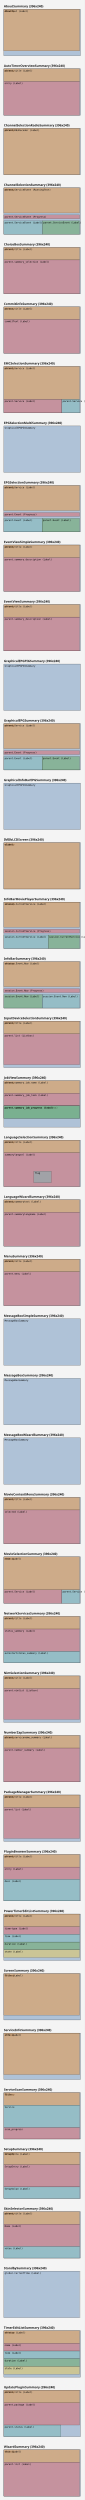
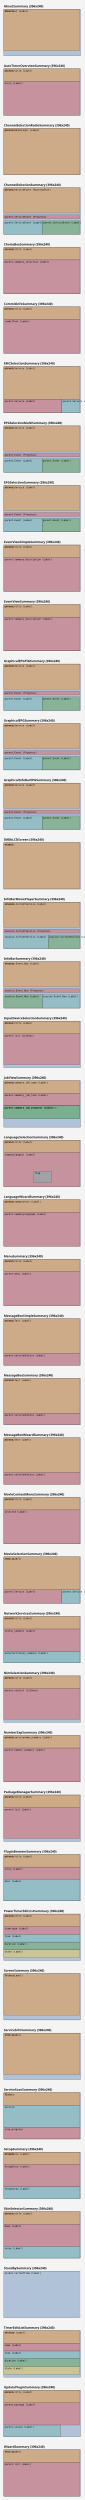
<svg xmlns="http://www.w3.org/2000/svg" width="436" height="12936" viewBox="0 0 436 12936">
  <rect x="0" y="0" width="436" height="12936" fill="#f4f4f4" />
  <text x="20" y="38" font-family="sans-serif" font-size="16" font-weight="bold" fill="#111111">AboutSummary (396x240)</text>
  <g data-screen="0" transform="translate(20,48)">
    <rect x="0" y="0" width="396" height="240" fill="#ffffff" stroke="#999999" stroke-width="1" />
    <g>
      <rect data-ref="0:0" x="0" y="0" width="396" height="240" fill="#4e79a7" fill-opacity="0.45" stroke="#000000" stroke-opacity="0.6" stroke-width="1" />
      <text x="4" y="14" font-family="monospace" font-size="12" fill="#000000">ePixmap</text>
    </g>
    <g>
      <rect data-ref="0:1" x="0" y="0" width="392" height="215" fill="#f28e2b" fill-opacity="0.45" stroke="#000000" stroke-opacity="0.6" stroke-width="1" />
      <text x="4" y="14" font-family="monospace" font-size="12" fill="#000000">AboutText (Label)</text>
    </g>
  </g>
  <text x="20" y="346" font-family="sans-serif" font-size="16" font-weight="bold" fill="#111111">AutoTimerOverviewSummary (396x240)</text>
  <g data-screen="1" transform="translate(20,356)">
    <rect x="0" y="0" width="396" height="240" fill="#ffffff" stroke="#999999" stroke-width="1" />
    <g>
      <rect data-ref="1:0" x="0" y="0" width="396" height="240" fill="#4e79a7" fill-opacity="0.45" stroke="#000000" stroke-opacity="0.6" stroke-width="1" />
      <text x="4" y="14" font-family="monospace" font-size="12" fill="#000000">ePixmap</text>
    </g>
    <g>
      <rect data-ref="1:2" x="0" y="65" width="392" height="175" fill="#e15759" fill-opacity="0.45" stroke="#000000" stroke-opacity="0.6" stroke-width="1" />
      <text x="4" y="79" font-family="monospace" font-size="12" fill="#000000">entry (Label)</text>
    </g>
    <g>
      <rect data-ref="1:1" x="0" y="0" width="392" height="65" fill="#f28e2b" fill-opacity="0.45" stroke="#000000" stroke-opacity="0.6" stroke-width="1" />
      <text x="4" y="14" font-family="monospace" font-size="12" fill="#000000">parent.title (Label)</text>
    </g>
  </g>
  <text x="20" y="654" font-family="sans-serif" font-size="16" font-weight="bold" fill="#111111">ChannelSelectionRadioSummary (396x240)</text>
  <g data-screen="2" transform="translate(20,664)">
    <rect x="0" y="0" width="396" height="240" fill="#ffffff" stroke="#999999" stroke-width="1" />
    <g>
      <rect data-ref="2:0" x="0" y="0" width="396" height="240" fill="#4e79a7" fill-opacity="0.45" stroke="#000000" stroke-opacity="0.6" stroke-width="1" />
      <text x="4" y="14" font-family="monospace" font-size="12" fill="#000000">ePixmap</text>
    </g>
    <g>
      <rect data-ref="2:1" x="0" y="0" width="392" height="240" fill="#f28e2b" fill-opacity="0.45" stroke="#000000" stroke-opacity="0.6" stroke-width="1" />
      <text x="4" y="14" font-family="monospace" font-size="12" fill="#000000">parent.RdsDecoder (Label)</text>
    </g>
  </g>
  <text x="20" y="962" font-family="sans-serif" font-size="16" font-weight="bold" fill="#111111">ChannelSelectionSummary (396x240)</text>
  <g data-screen="3" transform="translate(20,972)">
    <rect x="0" y="0" width="396" height="240" fill="#ffffff" stroke="#999999" stroke-width="1" />
    <g>
      <rect data-ref="3:0" x="0" y="0" width="396" height="240" fill="#4e79a7" fill-opacity="0.45" stroke="#000000" stroke-opacity="0.6" stroke-width="1" />
      <text x="4" y="14" font-family="monospace" font-size="12" fill="#000000">ePixmap</text>
    </g>
    <g>
      <rect data-ref="3:3" x="0" y="170" width="200" height="70" fill="#76b7b2" fill-opacity="0.45" stroke="#000000" stroke-opacity="0.6" stroke-width="1" />
      <text x="4" y="184" font-family="monospace" font-size="12" fill="#000000">parent.ServiceEvent (Label)</text>
    </g>
    <g>
      <rect data-ref="3:4" x="200" y="170" width="192" height="70" fill="#59a14f" fill-opacity="0.45" stroke="#000000" stroke-opacity="0.6" stroke-width="1" />
      <text x="204" y="184" font-family="monospace" font-size="12" fill="#000000">parent.ServiceEvent (Label)</text>
    </g>
    <g>
      <rect data-ref="3:1" x="0" y="0" width="392" height="130" fill="#f28e2b" fill-opacity="0.45" stroke="#000000" stroke-opacity="0.6" stroke-width="1" />
      <text x="4" y="14" font-family="monospace" font-size="12" fill="#000000">parent.ServiceEvent (RunningText)</text>
    </g>
    <g>
      <rect data-ref="3:2" x="0" y="140" width="392" height="20" fill="#e15759" fill-opacity="0.45" stroke="#000000" stroke-opacity="0.6" stroke-width="1" />
      <text x="4" y="154" font-family="monospace" font-size="12" fill="#000000">parent.ServiceEvent (Progress)</text>
    </g>
  </g>
  <text x="20" y="1270" font-family="sans-serif" font-size="16" font-weight="bold" fill="#111111">ChoiceBoxSummary (396x240)</text>
  <g data-screen="4" transform="translate(20,1280)">
    <rect x="0" y="0" width="396" height="240" fill="#ffffff" stroke="#999999" stroke-width="1" />
    <g>
      <rect data-ref="4:0" x="0" y="0" width="396" height="240" fill="#4e79a7" fill-opacity="0.45" stroke="#000000" stroke-opacity="0.6" stroke-width="1" />
      <text x="4" y="14" font-family="monospace" font-size="12" fill="#000000">ePixmap</text>
    </g>
    <g>
      <rect data-ref="4:1" x="0" y="0" width="392" height="65" fill="#f28e2b" fill-opacity="0.45" stroke="#000000" stroke-opacity="0.6" stroke-width="1" />
      <text x="4" y="14" font-family="monospace" font-size="12" fill="#000000">parent.title (Label)</text>
    </g>
    <g>
      <rect data-ref="4:2" x="0" y="65" width="392" height="175" fill="#e15759" fill-opacity="0.45" stroke="#000000" stroke-opacity="0.6" stroke-width="1" />
      <text x="4" y="79" font-family="monospace" font-size="12" fill="#000000">parent.summary_selection (Label)</text>
    </g>
  </g>
  <text x="20" y="1578" font-family="sans-serif" font-size="16" font-weight="bold" fill="#111111">CommitInfoSummary (396x240)</text>
  <g data-screen="5" transform="translate(20,1588)">
    <rect x="0" y="0" width="396" height="240" fill="#ffffff" stroke="#999999" stroke-width="1" />
    <g>
      <rect data-ref="5:0" x="0" y="0" width="396" height="240" fill="#4e79a7" fill-opacity="0.45" stroke="#000000" stroke-opacity="0.6" stroke-width="1" />
      <text x="4" y="14" font-family="monospace" font-size="12" fill="#000000">ePixmap</text>
    </g>
    <g>
      <rect data-ref="5:1" x="0" y="0" width="392" height="65" fill="#f28e2b" fill-opacity="0.45" stroke="#000000" stroke-opacity="0.6" stroke-width="1" />
      <text x="4" y="14" font-family="monospace" font-size="12" fill="#000000">parent.title (Label)</text>
    </g>
    <g>
      <rect data-ref="5:2" x="0" y="65" width="392" height="175" fill="#e15759" fill-opacity="0.45" stroke="#000000" stroke-opacity="0.6" stroke-width="1" />
      <text x="4" y="79" font-family="monospace" font-size="12" fill="#000000">commitText (Label)</text>
    </g>
  </g>
  <text x="20" y="1886" font-family="sans-serif" font-size="16" font-weight="bold" fill="#111111">EMCSelectionSummary (396x240)</text>
  <g data-screen="6" transform="translate(20,1896)">
    <rect x="0" y="0" width="396" height="240" fill="#ffffff" stroke="#999999" stroke-width="1" />
    <g>
      <rect data-ref="6:0" x="0" y="0" width="396" height="240" fill="#4e79a7" fill-opacity="0.45" stroke="#000000" stroke-opacity="0.6" stroke-width="1" />
      <text x="4" y="14" font-family="monospace" font-size="12" fill="#000000">ePixmap</text>
    </g>
    <g>
      <rect data-ref="6:2" x="0" y="170" width="300" height="70" fill="#e15759" fill-opacity="0.45" stroke="#000000" stroke-opacity="0.6" stroke-width="1" />
      <text x="4" y="184" font-family="monospace" font-size="12" fill="#000000">parent.Service (Label)</text>
    </g>
    <g>
      <rect data-ref="6:3" x="300" y="170" width="92" height="70" fill="#76b7b2" fill-opacity="0.45" stroke="#000000" stroke-opacity="0.6" stroke-width="1" />
      <text x="304" y="184" font-family="monospace" font-size="12" fill="#000000">parent.Service (Label)</text>
    </g>
    <g>
      <rect data-ref="6:1" x="0" y="0" width="392" height="170" fill="#f28e2b" fill-opacity="0.45" stroke="#000000" stroke-opacity="0.6" stroke-width="1" />
      <text x="4" y="14" font-family="monospace" font-size="12" fill="#000000">parent.Service (Label)</text>
    </g>
  </g>
  <text x="20" y="2194" font-family="sans-serif" font-size="16" font-weight="bold" fill="#111111">EPGSelectionMultiSummary (396x240)</text>
  <g data-screen="7" transform="translate(20,2204)">
    <rect x="0" y="0" width="396" height="240" fill="#ffffff" stroke="#999999" stroke-width="1" />
    <g>
      <rect data-ref="7:0" x="0" y="0" width="396" height="240" fill="#4e79a7" fill-opacity="0.45" stroke="#000000" stroke-opacity="0.6" stroke-width="1" />
-       <text x="4" y="14" font-family="monospace" font-size="12" fill="#000000">GraphicalEPGPIGSummary</text>
+       <text x="4" y="14" font-family="monospace" font-size="12" fill="#000000">ePixmap</text>
+     </g>
+     <g>
+       <rect data-ref="7:3" x="0" y="170" width="198" height="70" fill="#76b7b2" fill-opacity="0.45" stroke="#000000" stroke-opacity="0.6" stroke-width="1" />
+       <text x="4" y="184" font-family="monospace" font-size="12" fill="#000000">parent.Event (Label)</text>
+     </g>
+     <g>
+       <rect data-ref="7:4" x="198" y="170" width="194" height="70" fill="#59a14f" fill-opacity="0.45" stroke="#000000" stroke-opacity="0.6" stroke-width="1" />
+       <text x="202" y="184" font-family="monospace" font-size="12" fill="#000000">parent.Event (Label)</text>
+     </g>
+     <g>
+       <rect data-ref="7:1" x="0" y="0" width="392" height="130" fill="#f28e2b" fill-opacity="0.45" stroke="#000000" stroke-opacity="0.6" stroke-width="1" />
+       <text x="4" y="14" font-family="monospace" font-size="12" fill="#000000">parent.Service (Label)</text>
+     </g>
+     <g>
+       <rect data-ref="7:2" x="0" y="140" width="392" height="20" fill="#e15759" fill-opacity="0.45" stroke="#000000" stroke-opacity="0.6" stroke-width="1" />
+       <text x="4" y="154" font-family="monospace" font-size="12" fill="#000000">parent.Event (Progress)</text>
    </g>
  </g>
  <text x="20" y="2502" font-family="sans-serif" font-size="16" font-weight="bold" fill="#111111">EPGSelectionSummary (396x240)</text>
  <g data-screen="8" transform="translate(20,2512)">
    <rect x="0" y="0" width="396" height="240" fill="#ffffff" stroke="#999999" stroke-width="1" />
    <g>
      <rect data-ref="8:0" x="0" y="0" width="396" height="240" fill="#4e79a7" fill-opacity="0.45" stroke="#000000" stroke-opacity="0.6" stroke-width="1" />
      <text x="4" y="14" font-family="monospace" font-size="12" fill="#000000">ePixmap</text>
    </g>
    <g>
      <rect data-ref="8:3" x="0" y="170" width="198" height="70" fill="#76b7b2" fill-opacity="0.45" stroke="#000000" stroke-opacity="0.6" stroke-width="1" />
      <text x="4" y="184" font-family="monospace" font-size="12" fill="#000000">parent.Event (Label)</text>
    </g>
    <g>
      <rect data-ref="8:4" x="198" y="170" width="194" height="70" fill="#59a14f" fill-opacity="0.45" stroke="#000000" stroke-opacity="0.6" stroke-width="1" />
      <text x="202" y="184" font-family="monospace" font-size="12" fill="#000000">parent.Event (Label)</text>
    </g>
    <g>
      <rect data-ref="8:1" x="0" y="0" width="392" height="130" fill="#f28e2b" fill-opacity="0.45" stroke="#000000" stroke-opacity="0.6" stroke-width="1" />
      <text x="4" y="14" font-family="monospace" font-size="12" fill="#000000">parent.Service (Label)</text>
    </g>
    <g>
      <rect data-ref="8:2" x="0" y="140" width="392" height="20" fill="#e15759" fill-opacity="0.45" stroke="#000000" stroke-opacity="0.6" stroke-width="1" />
      <text x="4" y="154" font-family="monospace" font-size="12" fill="#000000">parent.Event (Progress)</text>
    </g>
  </g>
  <text x="20" y="2810" font-family="sans-serif" font-size="16" font-weight="bold" fill="#111111">EventViewSimpleSummary (396x240)</text>
  <g data-screen="9" transform="translate(20,2820)">
    <rect x="0" y="0" width="396" height="240" fill="#ffffff" stroke="#999999" stroke-width="1" />
    <g>
      <rect data-ref="9:0" x="0" y="0" width="396" height="240" fill="#4e79a7" fill-opacity="0.45" stroke="#000000" stroke-opacity="0.6" stroke-width="1" />
      <text x="4" y="14" font-family="monospace" font-size="12" fill="#000000">ePixmap</text>
    </g>
    <g>
      <rect data-ref="9:2" x="0" y="65" width="392" height="175" fill="#e15759" fill-opacity="0.45" stroke="#000000" stroke-opacity="0.6" stroke-width="1" />
      <text x="4" y="79" font-family="monospace" font-size="12" fill="#000000">parent.summary_description (Label)</text>
    </g>
    <g>
      <rect data-ref="9:1" x="0" y="0" width="392" height="65" fill="#f28e2b" fill-opacity="0.45" stroke="#000000" stroke-opacity="0.6" stroke-width="1" />
      <text x="4" y="14" font-family="monospace" font-size="12" fill="#000000">parent.title (Label)</text>
    </g>
  </g>
  <text x="20" y="3118" font-family="sans-serif" font-size="16" font-weight="bold" fill="#111111">EventViewSummary (396x240)</text>
  <g data-screen="10" transform="translate(20,3128)">
    <rect x="0" y="0" width="396" height="240" fill="#ffffff" stroke="#999999" stroke-width="1" />
    <g>
      <rect data-ref="10:0" x="0" y="0" width="396" height="240" fill="#4e79a7" fill-opacity="0.45" stroke="#000000" stroke-opacity="0.6" stroke-width="1" />
      <text x="4" y="14" font-family="monospace" font-size="12" fill="#000000">ePixmap</text>
    </g>
    <g>
      <rect data-ref="10:2" x="0" y="65" width="392" height="175" fill="#e15759" fill-opacity="0.45" stroke="#000000" stroke-opacity="0.6" stroke-width="1" />
      <text x="4" y="79" font-family="monospace" font-size="12" fill="#000000">parent.summary_description (Label)</text>
    </g>
    <g>
      <rect data-ref="10:1" x="0" y="0" width="392" height="65" fill="#f28e2b" fill-opacity="0.45" stroke="#000000" stroke-opacity="0.6" stroke-width="1" />
      <text x="4" y="14" font-family="monospace" font-size="12" fill="#000000">parent.title (Label)</text>
    </g>
  </g>
  <text x="20" y="3426" font-family="sans-serif" font-size="16" font-weight="bold" fill="#111111">GraphicalEPGPIGSummary (396x240)</text>
  <g data-screen="11" transform="translate(20,3436)">
    <rect x="0" y="0" width="396" height="240" fill="#ffffff" stroke="#999999" stroke-width="1" />
    <g>
      <rect data-ref="11:0" x="0" y="0" width="396" height="240" fill="#4e79a7" fill-opacity="0.45" stroke="#000000" stroke-opacity="0.6" stroke-width="1" />
-       <text x="4" y="14" font-family="monospace" font-size="12" fill="#000000">GraphicalEPGPIGSummary</text>
+       <text x="4" y="14" font-family="monospace" font-size="12" fill="#000000">ePixmap</text>
+     </g>
+     <g>
+       <rect data-ref="11:3" x="0" y="170" width="198" height="70" fill="#76b7b2" fill-opacity="0.45" stroke="#000000" stroke-opacity="0.6" stroke-width="1" />
+       <text x="4" y="184" font-family="monospace" font-size="12" fill="#000000">parent.Event (Label)</text>
+     </g>
+     <g>
+       <rect data-ref="11:4" x="198" y="170" width="194" height="70" fill="#59a14f" fill-opacity="0.45" stroke="#000000" stroke-opacity="0.6" stroke-width="1" />
+       <text x="202" y="184" font-family="monospace" font-size="12" fill="#000000">parent.Event (Label)</text>
+     </g>
+     <g>
+       <rect data-ref="11:1" x="0" y="0" width="392" height="130" fill="#f28e2b" fill-opacity="0.45" stroke="#000000" stroke-opacity="0.6" stroke-width="1" />
+       <text x="4" y="14" font-family="monospace" font-size="12" fill="#000000">parent.Service (Label)</text>
+     </g>
+     <g>
+       <rect data-ref="11:2" x="0" y="140" width="392" height="20" fill="#e15759" fill-opacity="0.45" stroke="#000000" stroke-opacity="0.6" stroke-width="1" />
+       <text x="4" y="154" font-family="monospace" font-size="12" fill="#000000">parent.Event (Progress)</text>
    </g>
  </g>
  <text x="20" y="3734" font-family="sans-serif" font-size="16" font-weight="bold" fill="#111111">GraphicalEPGSummary (396x240)</text>
  <g data-screen="12" transform="translate(20,3744)">
    <rect x="0" y="0" width="396" height="240" fill="#ffffff" stroke="#999999" stroke-width="1" />
    <g>
      <rect data-ref="12:0" x="0" y="0" width="396" height="240" fill="#4e79a7" fill-opacity="0.45" stroke="#000000" stroke-opacity="0.6" stroke-width="1" />
      <text x="4" y="14" font-family="monospace" font-size="12" fill="#000000">ePixmap</text>
    </g>
    <g>
      <rect data-ref="12:3" x="0" y="170" width="198" height="70" fill="#76b7b2" fill-opacity="0.45" stroke="#000000" stroke-opacity="0.6" stroke-width="1" />
      <text x="4" y="184" font-family="monospace" font-size="12" fill="#000000">parent.Event (Label)</text>
    </g>
    <g>
      <rect data-ref="12:4" x="198" y="170" width="194" height="70" fill="#59a14f" fill-opacity="0.45" stroke="#000000" stroke-opacity="0.6" stroke-width="1" />
      <text x="202" y="184" font-family="monospace" font-size="12" fill="#000000">parent.Event (Label)</text>
    </g>
    <g>
      <rect data-ref="12:1" x="0" y="0" width="392" height="130" fill="#f28e2b" fill-opacity="0.45" stroke="#000000" stroke-opacity="0.6" stroke-width="1" />
      <text x="4" y="14" font-family="monospace" font-size="12" fill="#000000">parent.Service (Label)</text>
    </g>
    <g>
      <rect data-ref="12:2" x="0" y="140" width="392" height="20" fill="#e15759" fill-opacity="0.45" stroke="#000000" stroke-opacity="0.6" stroke-width="1" />
      <text x="4" y="154" font-family="monospace" font-size="12" fill="#000000">parent.Event (Progress)</text>
    </g>
  </g>
  <text x="20" y="4042" font-family="sans-serif" font-size="16" font-weight="bold" fill="#111111">GraphicalInfoBarEPGSummary (396x240)</text>
  <g data-screen="13" transform="translate(20,4052)">
    <rect x="0" y="0" width="396" height="240" fill="#ffffff" stroke="#999999" stroke-width="1" />
    <g>
      <rect data-ref="13:0" x="0" y="0" width="396" height="240" fill="#4e79a7" fill-opacity="0.45" stroke="#000000" stroke-opacity="0.6" stroke-width="1" />
-       <text x="4" y="14" font-family="monospace" font-size="12" fill="#000000">GraphicalEPGPIGSummary</text>
+       <text x="4" y="14" font-family="monospace" font-size="12" fill="#000000">ePixmap</text>
+     </g>
+     <g>
+       <rect data-ref="13:3" x="0" y="170" width="198" height="70" fill="#76b7b2" fill-opacity="0.45" stroke="#000000" stroke-opacity="0.6" stroke-width="1" />
+       <text x="4" y="184" font-family="monospace" font-size="12" fill="#000000">parent.Event (Label)</text>
+     </g>
+     <g>
+       <rect data-ref="13:4" x="198" y="170" width="194" height="70" fill="#59a14f" fill-opacity="0.45" stroke="#000000" stroke-opacity="0.6" stroke-width="1" />
+       <text x="202" y="184" font-family="monospace" font-size="12" fill="#000000">parent.Event (Label)</text>
+     </g>
+     <g>
+       <rect data-ref="13:1" x="0" y="0" width="392" height="130" fill="#f28e2b" fill-opacity="0.45" stroke="#000000" stroke-opacity="0.6" stroke-width="1" />
+       <text x="4" y="14" font-family="monospace" font-size="12" fill="#000000">parent.Service (Label)</text>
+     </g>
+     <g>
+       <rect data-ref="13:2" x="0" y="140" width="392" height="20" fill="#e15759" fill-opacity="0.45" stroke="#000000" stroke-opacity="0.6" stroke-width="1" />
+       <text x="4" y="154" font-family="monospace" font-size="12" fill="#000000">parent.Event (Progress)</text>
    </g>
  </g>
  <text x="20" y="4350" font-family="sans-serif" font-size="16" font-weight="bold" fill="#111111">IMDbLCDScreen (396x240)</text>
  <g data-screen="14" transform="translate(20,4360)">
    <rect x="0" y="0" width="396" height="240" fill="#ffffff" stroke="#999999" stroke-width="1" />
    <g>
      <rect data-ref="14:0" x="0" y="0" width="396" height="240" fill="#4e79a7" fill-opacity="0.45" stroke="#000000" stroke-opacity="0.6" stroke-width="1" />
      <text x="4" y="14" font-family="monospace" font-size="12" fill="#000000">ePixmap</text>
    </g>
    <g>
      <rect data-ref="14:1" x="0" y="0" width="392" height="240" fill="#f28e2b" fill-opacity="0.45" stroke="#000000" stroke-opacity="0.6" stroke-width="1" />
      <text x="4" y="14" font-family="monospace" font-size="12" fill="#000000">eLabel</text>
    </g>
  </g>
  <text x="20" y="4658" font-family="sans-serif" font-size="16" font-weight="bold" fill="#111111">InfoBarMoviePlayerSummary (396x240)</text>
  <g data-screen="15" transform="translate(20,4668)">
    <rect x="0" y="0" width="396" height="240" fill="#ffffff" stroke="#999999" stroke-width="1" />
    <g>
      <rect data-ref="15:0" x="0" y="0" width="396" height="240" fill="#4e79a7" fill-opacity="0.45" stroke="#000000" stroke-opacity="0.6" stroke-width="1" />
      <text x="4" y="14" font-family="monospace" font-size="12" fill="#000000">ePixmap</text>
    </g>
    <g>
      <rect data-ref="15:3" x="0" y="170" width="230" height="70" fill="#76b7b2" fill-opacity="0.45" stroke="#000000" stroke-opacity="0.6" stroke-width="1" />
      <text x="4" y="184" font-family="monospace" font-size="12" fill="#000000">session.CurrentService (Label)</text>
    </g>
    <g>
      <rect data-ref="15:4" x="230" y="170" width="162" height="70" fill="#59a14f" fill-opacity="0.45" stroke="#000000" stroke-opacity="0.6" stroke-width="1" />
      <text x="234" y="184" font-family="monospace" font-size="12" fill="#000000">session.CurrentService (Label)</text>
    </g>
    <g>
      <rect data-ref="15:1" x="0" y="0" width="392" height="130" fill="#f28e2b" fill-opacity="0.45" stroke="#000000" stroke-opacity="0.6" stroke-width="1" />
      <text x="4" y="14" font-family="monospace" font-size="12" fill="#000000">session.CurrentService (Label)</text>
    </g>
    <g>
      <rect data-ref="15:2" x="0" y="140" width="392" height="20" fill="#e15759" fill-opacity="0.45" stroke="#000000" stroke-opacity="0.6" stroke-width="1" />
      <text x="4" y="154" font-family="monospace" font-size="12" fill="#000000">session.CurrentService (Progress)</text>
    </g>
  </g>
  <text x="20" y="4966" font-family="sans-serif" font-size="16" font-weight="bold" fill="#111111">InfoBarSummary (396x240)</text>
  <g data-screen="16" transform="translate(20,4976)">
    <rect x="0" y="0" width="396" height="240" fill="#ffffff" stroke="#999999" stroke-width="1" />
    <g>
      <rect data-ref="16:0" x="0" y="0" width="396" height="240" fill="#4e79a7" fill-opacity="0.45" stroke="#000000" stroke-opacity="0.6" stroke-width="1" />
      <text x="4" y="14" font-family="monospace" font-size="12" fill="#000000">ePixmap</text>
    </g>
    <g>
      <rect data-ref="16:3" x="198" y="170" width="194" height="70" fill="#76b7b2" fill-opacity="0.45" stroke="#000000" stroke-opacity="0.6" stroke-width="1" />
      <text x="202" y="184" font-family="monospace" font-size="12" fill="#000000">session.Event_Now (Label)</text>
    </g>
    <g>
      <rect data-ref="16:4" x="0" y="170" width="198" height="70" fill="#59a14f" fill-opacity="0.45" stroke="#000000" stroke-opacity="0.6" stroke-width="1" />
      <text x="4" y="184" font-family="monospace" font-size="12" fill="#000000">session.Event_Now (Label)</text>
    </g>
    <g>
      <rect data-ref="16:1" x="0" y="0" width="392" height="130" fill="#f28e2b" fill-opacity="0.45" stroke="#000000" stroke-opacity="0.6" stroke-width="1" />
      <text x="4" y="14" font-family="monospace" font-size="12" fill="#000000">session.Event_Now (Label)</text>
    </g>
    <g>
      <rect data-ref="16:2" x="0" y="140" width="392" height="20" fill="#e15759" fill-opacity="0.45" stroke="#000000" stroke-opacity="0.6" stroke-width="1" />
      <text x="4" y="154" font-family="monospace" font-size="12" fill="#000000">session.Event_Now (Progress)</text>
    </g>
  </g>
  <text x="20" y="5274" font-family="sans-serif" font-size="16" font-weight="bold" fill="#111111">InputDeviceSelectionSummary (396x240)</text>
  <g data-screen="17" transform="translate(20,5284)">
    <rect x="0" y="0" width="396" height="240" fill="#ffffff" stroke="#999999" stroke-width="1" />
    <g>
      <rect data-ref="17:0" x="0" y="0" width="396" height="240" fill="#4e79a7" fill-opacity="0.45" stroke="#000000" stroke-opacity="0.6" stroke-width="1" />
      <text x="4" y="14" font-family="monospace" font-size="12" fill="#000000">ePixmap</text>
    </g>
    <g>
      <rect data-ref="17:2" x="0" y="65" width="392" height="160" fill="#e15759" fill-opacity="0.45" stroke="#000000" stroke-opacity="0.6" stroke-width="1" />
      <text x="4" y="79" font-family="monospace" font-size="12" fill="#000000">parent.list (Listbox)</text>
    </g>
    <g>
      <rect data-ref="17:1" x="0" y="0" width="392" height="65" fill="#f28e2b" fill-opacity="0.45" stroke="#000000" stroke-opacity="0.6" stroke-width="1" />
      <text x="4" y="14" font-family="monospace" font-size="12" fill="#000000">parent.title (Label)</text>
    </g>
  </g>
  <text x="20" y="5582" font-family="sans-serif" font-size="16" font-weight="bold" fill="#111111">JobViewSummary (396x240)</text>
  <g data-screen="18" transform="translate(20,5592)">
    <rect x="0" y="0" width="396" height="240" fill="#ffffff" stroke="#999999" stroke-width="1" />
    <g>
      <rect data-ref="18:0" x="0" y="0" width="396" height="240" fill="#4e79a7" fill-opacity="0.45" stroke="#000000" stroke-opacity="0.6" stroke-width="1" />
      <text x="4" y="14" font-family="monospace" font-size="12" fill="#000000">ePixmap</text>
    </g>
    <g>
      <rect data-ref="18:1" x="0" y="0" width="392" height="65" fill="#f28e2b" fill-opacity="0.45" stroke="#000000" stroke-opacity="0.6" stroke-width="1" />
      <text x="4" y="14" font-family="monospace" font-size="12" fill="#000000">parent.summary_job_name (Label)</text>
    </g>
    <g>
      <rect data-ref="18:2" x="0" y="65" width="392" height="65" fill="#e15759" fill-opacity="0.45" stroke="#000000" stroke-opacity="0.6" stroke-width="1" />
      <text x="4" y="79" font-family="monospace" font-size="12" fill="#000000">parent.summary_job_task (Label)</text>
    </g>
    <g>
      <rect data-ref="18:3" x="0" y="130" width="392" height="65" fill="#76b7b2" fill-opacity="0.45" stroke="#000000" stroke-opacity="0.6" stroke-width="1" />
      <text x="4" y="144" font-family="monospace" font-size="12" fill="#000000">parent.summary_job_progress (Progress)</text>
    </g>
    <g>
      <rect data-ref="18:4" x="0" y="130" width="392" height="65" fill="#59a14f" fill-opacity="0.45" stroke="#000000" stroke-opacity="0.6" stroke-width="1" />
      <text x="4" y="144" font-family="monospace" font-size="12" fill="#000000">parent.summary_job_progress (Label)</text>
    </g>
  </g>
  <text x="20" y="5890" font-family="sans-serif" font-size="16" font-weight="bold" fill="#111111">LanguageSelectionSummary (396x240)</text>
  <g data-screen="19" transform="translate(20,5900)">
    <rect x="0" y="0" width="396" height="240" fill="#ffffff" stroke="#999999" stroke-width="1" />
    <g>
      <rect data-ref="19:0" x="0" y="0" width="396" height="240" fill="#4e79a7" fill-opacity="0.45" stroke="#000000" stroke-opacity="0.6" stroke-width="1" />
      <text x="4" y="14" font-family="monospace" font-size="12" fill="#000000">ePixmap</text>
    </g>
    <g>
      <rect data-ref="19:1" x="0" y="0" width="392" height="65" fill="#f28e2b" fill-opacity="0.45" stroke="#000000" stroke-opacity="0.6" stroke-width="1" />
      <text x="4" y="14" font-family="monospace" font-size="12" fill="#000000">parent.title (Label)</text>
    </g>
    <g>
      <rect data-ref="19:2" x="0" y="65" width="392" height="175" fill="#e15759" fill-opacity="0.45" stroke="#000000" stroke-opacity="0.6" stroke-width="1" />
      <text x="4" y="79" font-family="monospace" font-size="12" fill="#000000">summarylangsel (Label)</text>
    </g>
    <g>
      <rect data-ref="19:3" x="155" y="160" width="90" height="60" fill="#76b7b2" fill-opacity="0.45" stroke="#000000" stroke-opacity="0.6" stroke-width="1" />
      <text x="159" y="174" font-family="monospace" font-size="12" fill="#000000">flag</text>
    </g>
  </g>
  <text x="20" y="6198" font-family="sans-serif" font-size="16" font-weight="bold" fill="#111111">LanguageWizardSummary (396x240)</text>
  <g data-screen="20" transform="translate(20,6208)">
    <rect x="0" y="0" width="396" height="240" fill="#ffffff" stroke="#999999" stroke-width="1" />
    <g>
      <rect data-ref="20:0" x="0" y="0" width="396" height="240" fill="#4e79a7" fill-opacity="0.45" stroke="#000000" stroke-opacity="0.6" stroke-width="1" />
      <text x="4" y="14" font-family="monospace" font-size="12" fill="#000000">ePixmap</text>
    </g>
    <g>
      <rect data-ref="20:1" x="0" y="0" width="392" height="65" fill="#f28e2b" fill-opacity="0.45" stroke="#000000" stroke-opacity="0.6" stroke-width="1" />
      <text x="4" y="14" font-family="monospace" font-size="12" fill="#000000">parent.summarytext (Label)</text>
    </g>
    <g>
      <rect data-ref="20:2" x="0" y="65" width="392" height="175" fill="#e15759" fill-opacity="0.45" stroke="#000000" stroke-opacity="0.6" stroke-width="1" />
      <text x="4" y="79" font-family="monospace" font-size="12" fill="#000000">parent.summarylangname (Label)</text>
    </g>
  </g>
  <text x="20" y="6506" font-family="sans-serif" font-size="16" font-weight="bold" fill="#111111">MenuSummary (396x240)</text>
  <g data-screen="21" transform="translate(20,6516)">
    <rect x="0" y="0" width="396" height="240" fill="#ffffff" stroke="#999999" stroke-width="1" />
    <g>
      <rect data-ref="21:0" x="0" y="0" width="396" height="240" fill="#4e79a7" fill-opacity="0.45" stroke="#000000" stroke-opacity="0.6" stroke-width="1" />
      <text x="4" y="14" font-family="monospace" font-size="12" fill="#000000">ePixmap</text>
    </g>
    <g>
      <rect data-ref="21:1" x="0" y="0" width="392" height="65" fill="#f28e2b" fill-opacity="0.45" stroke="#000000" stroke-opacity="0.6" stroke-width="1" />
      <text x="4" y="14" font-family="monospace" font-size="12" fill="#000000">parent.title (Label)</text>
    </g>
    <g>
      <rect data-ref="21:2" x="0" y="65" width="392" height="175" fill="#e15759" fill-opacity="0.45" stroke="#000000" stroke-opacity="0.6" stroke-width="1" />
      <text x="4" y="79" font-family="monospace" font-size="12" fill="#000000">parent.menu (Label)</text>
    </g>
  </g>
  <text x="20" y="6814" font-family="sans-serif" font-size="16" font-weight="bold" fill="#111111">MessageBoxSimpleSummary (396x240)</text>
  <g data-screen="22" transform="translate(20,6824)">
    <rect x="0" y="0" width="396" height="240" fill="#ffffff" stroke="#999999" stroke-width="1" />
    <g>
      <rect data-ref="22:0" x="0" y="0" width="396" height="240" fill="#4e79a7" fill-opacity="0.45" stroke="#000000" stroke-opacity="0.6" stroke-width="1" />
-       <text x="4" y="14" font-family="monospace" font-size="12" fill="#000000">MessageBoxSummary</text>
+       <text x="4" y="14" font-family="monospace" font-size="12" fill="#000000">ePixmap</text>
+     </g>
+     <g>
+       <rect data-ref="22:1" x="0" y="0" width="392" height="180" fill="#f28e2b" fill-opacity="0.45" stroke="#000000" stroke-opacity="0.6" stroke-width="1" />
+       <text x="4" y="14" font-family="monospace" font-size="12" fill="#000000">parent.Text (Label)</text>
+     </g>
+     <g>
+       <rect data-ref="22:2" x="0" y="180" width="392" height="60" fill="#e15759" fill-opacity="0.45" stroke="#000000" stroke-opacity="0.6" stroke-width="1" />
+       <text x="4" y="194" font-family="monospace" font-size="12" fill="#000000">parent.selectedChoice (Label)</text>
    </g>
  </g>
  <text x="20" y="7122" font-family="sans-serif" font-size="16" font-weight="bold" fill="#111111">MessageBoxSummary (396x240)</text>
  <g data-screen="23" transform="translate(20,7132)">
    <rect x="0" y="0" width="396" height="240" fill="#ffffff" stroke="#999999" stroke-width="1" />
    <g>
      <rect data-ref="23:0" x="0" y="0" width="396" height="240" fill="#4e79a7" fill-opacity="0.45" stroke="#000000" stroke-opacity="0.6" stroke-width="1" />
-       <text x="4" y="14" font-family="monospace" font-size="12" fill="#000000">MessageBoxSummary</text>
+       <text x="4" y="14" font-family="monospace" font-size="12" fill="#000000">ePixmap</text>
+     </g>
+     <g>
+       <rect data-ref="23:1" x="0" y="0" width="392" height="180" fill="#f28e2b" fill-opacity="0.45" stroke="#000000" stroke-opacity="0.6" stroke-width="1" />
+       <text x="4" y="14" font-family="monospace" font-size="12" fill="#000000">parent.Text (Label)</text>
+     </g>
+     <g>
+       <rect data-ref="23:2" x="0" y="180" width="392" height="60" fill="#e15759" fill-opacity="0.45" stroke="#000000" stroke-opacity="0.6" stroke-width="1" />
+       <text x="4" y="194" font-family="monospace" font-size="12" fill="#000000">parent.selectedChoice (Label)</text>
    </g>
  </g>
  <text x="20" y="7430" font-family="sans-serif" font-size="16" font-weight="bold" fill="#111111">MessageBoxWizardSummary (396x240)</text>
  <g data-screen="24" transform="translate(20,7440)">
    <rect x="0" y="0" width="396" height="240" fill="#ffffff" stroke="#999999" stroke-width="1" />
    <g>
      <rect data-ref="24:0" x="0" y="0" width="396" height="240" fill="#4e79a7" fill-opacity="0.45" stroke="#000000" stroke-opacity="0.6" stroke-width="1" />
-       <text x="4" y="14" font-family="monospace" font-size="12" fill="#000000">MessageBoxSummary</text>
+       <text x="4" y="14" font-family="monospace" font-size="12" fill="#000000">ePixmap</text>
+     </g>
+     <g>
+       <rect data-ref="24:1" x="0" y="0" width="392" height="180" fill="#f28e2b" fill-opacity="0.45" stroke="#000000" stroke-opacity="0.6" stroke-width="1" />
+       <text x="4" y="14" font-family="monospace" font-size="12" fill="#000000">parent.Text (Label)</text>
+     </g>
+     <g>
+       <rect data-ref="24:2" x="0" y="180" width="392" height="60" fill="#e15759" fill-opacity="0.45" stroke="#000000" stroke-opacity="0.6" stroke-width="1" />
+       <text x="4" y="194" font-family="monospace" font-size="12" fill="#000000">parent.selectedChoice (Label)</text>
    </g>
  </g>
  <text x="20" y="7738" font-family="sans-serif" font-size="16" font-weight="bold" fill="#111111">MovieContextMenuSummary (396x240)</text>
  <g data-screen="25" transform="translate(20,7748)">
    <rect x="0" y="0" width="396" height="240" fill="#ffffff" stroke="#999999" stroke-width="1" />
    <g>
      <rect data-ref="25:0" x="0" y="0" width="396" height="240" fill="#4e79a7" fill-opacity="0.45" stroke="#000000" stroke-opacity="0.6" stroke-width="1" />
      <text x="4" y="14" font-family="monospace" font-size="12" fill="#000000">ePixmap</text>
    </g>
    <g>
      <rect data-ref="25:2" x="0" y="65" width="392" height="175" fill="#e15759" fill-opacity="0.45" stroke="#000000" stroke-opacity="0.6" stroke-width="1" />
      <text x="4" y="79" font-family="monospace" font-size="12" fill="#000000">selected (Label)</text>
    </g>
    <g>
      <rect data-ref="25:1" x="0" y="0" width="392" height="65" fill="#f28e2b" fill-opacity="0.45" stroke="#000000" stroke-opacity="0.6" stroke-width="1" />
      <text x="4" y="14" font-family="monospace" font-size="12" fill="#000000">parent.title (Label)</text>
    </g>
  </g>
  <text x="20" y="8046" font-family="sans-serif" font-size="16" font-weight="bold" fill="#111111">MovieSelectionSummary (396x240)</text>
  <g data-screen="26" transform="translate(20,8056)">
    <rect x="0" y="0" width="396" height="240" fill="#ffffff" stroke="#999999" stroke-width="1" />
    <g>
      <rect data-ref="26:0" x="0" y="0" width="396" height="240" fill="#4e79a7" fill-opacity="0.45" stroke="#000000" stroke-opacity="0.6" stroke-width="1" />
      <text x="4" y="14" font-family="monospace" font-size="12" fill="#000000">ePixmap</text>
    </g>
    <g>
      <rect data-ref="26:2" x="0" y="170" width="300" height="70" fill="#e15759" fill-opacity="0.45" stroke="#000000" stroke-opacity="0.6" stroke-width="1" />
      <text x="4" y="184" font-family="monospace" font-size="12" fill="#000000">parent.Service (Label)</text>
    </g>
    <g>
      <rect data-ref="26:3" x="300" y="170" width="92" height="70" fill="#76b7b2" fill-opacity="0.45" stroke="#000000" stroke-opacity="0.6" stroke-width="1" />
      <text x="304" y="184" font-family="monospace" font-size="12" fill="#000000">parent.Service (Label)</text>
    </g>
    <g>
      <rect data-ref="26:1" x="0" y="0" width="392" height="170" fill="#f28e2b" fill-opacity="0.45" stroke="#000000" stroke-opacity="0.6" stroke-width="1" />
      <text x="4" y="14" font-family="monospace" font-size="12" fill="#000000">name (Label)</text>
    </g>
  </g>
  <text x="20" y="8354" font-family="sans-serif" font-size="16" font-weight="bold" fill="#111111">NetworkServicesSummary (396x240)</text>
  <g data-screen="27" transform="translate(20,8364)">
    <rect x="0" y="0" width="396" height="240" fill="#ffffff" stroke="#999999" stroke-width="1" />
    <g>
      <rect data-ref="27:0" x="0" y="0" width="396" height="240" fill="#4e79a7" fill-opacity="0.45" stroke="#000000" stroke-opacity="0.6" stroke-width="1" />
      <text x="4" y="14" font-family="monospace" font-size="12" fill="#000000">ePixmap</text>
    </g>
    <g>
      <rect data-ref="27:3" x="0" y="180" width="392" height="60" fill="#76b7b2" fill-opacity="0.45" stroke="#000000" stroke-opacity="0.6" stroke-width="1" />
      <text x="4" y="194" font-family="monospace" font-size="12" fill="#000000">autostartstatus_summary (Label)</text>
    </g>
    <g>
      <rect data-ref="27:2" x="0" y="65" width="392" height="115" fill="#e15759" fill-opacity="0.45" stroke="#000000" stroke-opacity="0.6" stroke-width="1" />
      <text x="4" y="79" font-family="monospace" font-size="12" fill="#000000">status_summary (Label)</text>
    </g>
    <g>
      <rect data-ref="27:1" x="0" y="0" width="392" height="65" fill="#f28e2b" fill-opacity="0.45" stroke="#000000" stroke-opacity="0.6" stroke-width="1" />
      <text x="4" y="14" font-family="monospace" font-size="12" fill="#000000">parent.title (Label)</text>
    </g>
  </g>
  <text x="20" y="8662" font-family="sans-serif" font-size="16" font-weight="bold" fill="#111111">NimSelectionSummary (396x240)</text>
  <g data-screen="28" transform="translate(20,8672)">
    <rect x="0" y="0" width="396" height="240" fill="#ffffff" stroke="#999999" stroke-width="1" />
    <g>
      <rect data-ref="28:0" x="0" y="0" width="396" height="240" fill="#4e79a7" fill-opacity="0.45" stroke="#000000" stroke-opacity="0.6" stroke-width="1" />
      <text x="4" y="14" font-family="monospace" font-size="12" fill="#000000">ePixmap</text>
    </g>
    <g>
      <rect data-ref="28:2" x="0" y="65" width="392" height="160" fill="#e15759" fill-opacity="0.45" stroke="#000000" stroke-opacity="0.6" stroke-width="1" />
      <text x="4" y="79" font-family="monospace" font-size="12" fill="#000000">parent.nimlist (Listbox)</text>
    </g>
    <g>
      <rect data-ref="28:1" x="0" y="0" width="392" height="65" fill="#f28e2b" fill-opacity="0.45" stroke="#000000" stroke-opacity="0.6" stroke-width="1" />
      <text x="4" y="14" font-family="monospace" font-size="12" fill="#000000">parent.title (Label)</text>
    </g>
  </g>
  <text x="20" y="8970" font-family="sans-serif" font-size="16" font-weight="bold" fill="#111111">NumberZapSummary (396x240)</text>
  <g data-screen="29" transform="translate(20,8980)">
    <rect x="0" y="0" width="396" height="240" fill="#ffffff" stroke="#999999" stroke-width="1" />
    <g>
      <rect data-ref="29:0" x="0" y="0" width="396" height="240" fill="#4e79a7" fill-opacity="0.45" stroke="#000000" stroke-opacity="0.6" stroke-width="1" />
      <text x="4" y="14" font-family="monospace" font-size="12" fill="#000000">ePixmap</text>
    </g>
    <g>
      <rect data-ref="29:1" x="0" y="0" width="392" height="65" fill="#f28e2b" fill-opacity="0.45" stroke="#000000" stroke-opacity="0.6" stroke-width="1" />
      <text x="4" y="14" font-family="monospace" font-size="12" fill="#000000">parent.servicename_summary (Label)</text>
    </g>
    <g>
      <rect data-ref="29:2" x="0" y="65" width="392" height="175" fill="#e15759" fill-opacity="0.45" stroke="#000000" stroke-opacity="0.6" stroke-width="1" />
      <text x="4" y="79" font-family="monospace" font-size="12" fill="#000000">parent.number_summary (Label)</text>
    </g>
  </g>
  <text x="20" y="9278" font-family="sans-serif" font-size="16" font-weight="bold" fill="#111111">PackageManagerSummary (396x240)</text>
  <g data-screen="30" transform="translate(20,9288)">
    <rect x="0" y="0" width="396" height="240" fill="#ffffff" stroke="#999999" stroke-width="1" />
    <g>
      <rect data-ref="30:0" x="0" y="0" width="396" height="240" fill="#4e79a7" fill-opacity="0.45" stroke="#000000" stroke-opacity="0.6" stroke-width="1" />
      <text x="4" y="14" font-family="monospace" font-size="12" fill="#000000">ePixmap</text>
    </g>
    <g>
      <rect data-ref="30:2" x="0" y="65" width="392" height="160" fill="#e15759" fill-opacity="0.45" stroke="#000000" stroke-opacity="0.6" stroke-width="1" />
      <text x="4" y="79" font-family="monospace" font-size="12" fill="#000000">parent.list (Label)</text>
    </g>
    <g>
      <rect data-ref="30:1" x="0" y="0" width="392" height="65" fill="#f28e2b" fill-opacity="0.45" stroke="#000000" stroke-opacity="0.6" stroke-width="1" />
      <text x="4" y="14" font-family="monospace" font-size="12" fill="#000000">parent.title (Label)</text>
    </g>
  </g>
  <text x="20" y="9586" font-family="sans-serif" font-size="16" font-weight="bold" fill="#111111">PluginBrowserSummary (396x240)</text>
  <g data-screen="31" transform="translate(20,9596)">
    <rect x="0" y="0" width="396" height="240" fill="#ffffff" stroke="#999999" stroke-width="1" />
    <g>
      <rect data-ref="31:0" x="0" y="0" width="396" height="240" fill="#4e79a7" fill-opacity="0.45" stroke="#000000" stroke-opacity="0.6" stroke-width="1" />
      <text x="4" y="14" font-family="monospace" font-size="12" fill="#000000">ePixmap</text>
    </g>
    <g>
      <rect data-ref="31:1" x="0" y="0" width="392" height="65" fill="#f28e2b" fill-opacity="0.45" stroke="#000000" stroke-opacity="0.6" stroke-width="1" />
      <text x="4" y="14" font-family="monospace" font-size="12" fill="#000000">parent.title (Label)</text>
    </g>
    <g>
      <rect data-ref="31:2" x="0" y="65" width="392" height="63" fill="#e15759" fill-opacity="0.45" stroke="#000000" stroke-opacity="0.6" stroke-width="1" />
      <text x="4" y="79" font-family="monospace" font-size="12" fill="#000000">entry (Label)</text>
    </g>
    <g>
      <rect data-ref="31:3" x="0" y="128" width="392" height="112" fill="#76b7b2" fill-opacity="0.45" stroke="#000000" stroke-opacity="0.6" stroke-width="1" />
      <text x="4" y="142" font-family="monospace" font-size="12" fill="#000000">desc (Label)</text>
    </g>
  </g>
  <text x="20" y="9894" font-family="sans-serif" font-size="16" font-weight="bold" fill="#111111">PowerTimerEditListSummary (396x240)</text>
  <g data-screen="32" transform="translate(20,9904)">
    <rect x="0" y="0" width="396" height="240" fill="#ffffff" stroke="#999999" stroke-width="1" />
    <g>
      <rect data-ref="32:0" x="0" y="0" width="396" height="240" fill="#4e79a7" fill-opacity="0.45" stroke="#000000" stroke-opacity="0.6" stroke-width="1" />
      <text x="4" y="14" font-family="monospace" font-size="12" fill="#000000">ePixmap</text>
    </g>
    <g>
      <rect data-ref="32:2" x="0" y="65" width="392" height="40" fill="#e15759" fill-opacity="0.45" stroke="#000000" stroke-opacity="0.6" stroke-width="1" />
      <text x="4" y="79" font-family="monospace" font-size="12" fill="#000000">timertype (Label)</text>
    </g>
    <g>
      <rect data-ref="32:3" x="0" y="105" width="392" height="40" fill="#76b7b2" fill-opacity="0.45" stroke="#000000" stroke-opacity="0.6" stroke-width="1" />
      <text x="4" y="119" font-family="monospace" font-size="12" fill="#000000">time (Label)</text>
    </g>
    <g>
      <rect data-ref="32:4" x="0" y="145" width="392" height="40" fill="#59a14f" fill-opacity="0.45" stroke="#000000" stroke-opacity="0.6" stroke-width="1" />
      <text x="4" y="159" font-family="monospace" font-size="12" fill="#000000">duration (Label)</text>
    </g>
    <g>
      <rect data-ref="32:5" x="0" y="185" width="392" height="40" fill="#edc948" fill-opacity="0.45" stroke="#000000" stroke-opacity="0.6" stroke-width="1" />
      <text x="4" y="199" font-family="monospace" font-size="12" fill="#000000">state (Label)</text>
    </g>
    <g>
      <rect data-ref="32:1" x="0" y="0" width="392" height="65" fill="#f28e2b" fill-opacity="0.45" stroke="#000000" stroke-opacity="0.6" stroke-width="1" />
      <text x="4" y="14" font-family="monospace" font-size="12" fill="#000000">parent.title (Label)</text>
    </g>
  </g>
  <text x="20" y="10202" font-family="sans-serif" font-size="16" font-weight="bold" fill="#111111">ScreenSummary (396x240)</text>
  <g data-screen="33" transform="translate(20,10212)">
    <rect x="0" y="0" width="396" height="240" fill="#ffffff" stroke="#999999" stroke-width="1" />
    <g>
      <rect data-ref="33:0" x="0" y="0" width="396" height="240" fill="#4e79a7" fill-opacity="0.45" stroke="#000000" stroke-opacity="0.6" stroke-width="1" />
      <text x="4" y="14" font-family="monospace" font-size="12" fill="#000000">ePixmap</text>
    </g>
    <g>
      <rect data-ref="33:1" x="0" y="0" width="392" height="215" fill="#f28e2b" fill-opacity="0.45" stroke="#000000" stroke-opacity="0.6" stroke-width="1" />
      <text x="4" y="14" font-family="monospace" font-size="12" fill="#000000">Title (Label)</text>
    </g>
  </g>
  <text x="20" y="10510" font-family="sans-serif" font-size="16" font-weight="bold" fill="#111111">ServiceInfoSummary (396x240)</text>
  <g data-screen="34" transform="translate(20,10520)">
    <rect x="0" y="0" width="396" height="240" fill="#ffffff" stroke="#999999" stroke-width="1" />
    <g>
      <rect data-ref="34:0" x="0" y="0" width="396" height="240" fill="#4e79a7" fill-opacity="0.45" stroke="#000000" stroke-opacity="0.6" stroke-width="1" />
      <text x="4" y="14" font-family="monospace" font-size="12" fill="#000000">ePixmap</text>
    </g>
    <g>
      <rect data-ref="34:1" x="0" y="0" width="392" height="215" fill="#f28e2b" fill-opacity="0.45" stroke="#000000" stroke-opacity="0.6" stroke-width="1" />
      <text x="4" y="14" font-family="monospace" font-size="12" fill="#000000">info (Label)</text>
    </g>
  </g>
  <text x="20" y="10818" font-family="sans-serif" font-size="16" font-weight="bold" fill="#111111">ServiceScanSummary (396x240)</text>
  <g data-screen="35" transform="translate(20,10828)">
    <rect x="0" y="0" width="396" height="240" fill="#ffffff" stroke="#999999" stroke-width="1" />
    <g>
      <rect data-ref="35:0" x="0" y="0" width="396" height="240" fill="#4e79a7" fill-opacity="0.45" stroke="#000000" stroke-opacity="0.6" stroke-width="1" />
      <text x="4" y="14" font-family="monospace" font-size="12" fill="#000000">ePixmap</text>
    </g>
    <g>
      <rect data-ref="35:1" x="0" y="0" width="392" height="65" fill="#f28e2b" fill-opacity="0.45" stroke="#000000" stroke-opacity="0.6" stroke-width="1" />
      <text x="4" y="14" font-family="monospace" font-size="12" fill="#000000">Title</text>
    </g>
    <g>
      <rect data-ref="35:2" x="0" y="180" width="392" height="60" fill="#e15759" fill-opacity="0.45" stroke="#000000" stroke-opacity="0.6" stroke-width="1" />
      <text x="4" y="194" font-family="monospace" font-size="12" fill="#000000">scan_progress</text>
    </g>
    <g>
      <rect data-ref="35:3" x="0" y="65" width="392" height="115" fill="#76b7b2" fill-opacity="0.45" stroke="#000000" stroke-opacity="0.6" stroke-width="1" />
      <text x="4" y="79" font-family="monospace" font-size="12" fill="#000000">Service</text>
    </g>
  </g>
  <text x="20" y="11126" font-family="sans-serif" font-size="16" font-weight="bold" fill="#111111">SetupSummary (396x240)</text>
  <g data-screen="36" transform="translate(20,11136)">
    <rect x="0" y="0" width="396" height="240" fill="#ffffff" stroke="#999999" stroke-width="1" />
    <g>
      <rect data-ref="36:0" x="0" y="0" width="396" height="240" fill="#4e79a7" fill-opacity="0.45" stroke="#000000" stroke-opacity="0.6" stroke-width="1" />
      <text x="4" y="14" font-family="monospace" font-size="12" fill="#000000">ePixmap</text>
    </g>
    <g>
      <rect data-ref="36:1" x="0" y="0" width="392" height="65" fill="#f28e2b" fill-opacity="0.45" stroke="#000000" stroke-opacity="0.6" stroke-width="1" />
      <text x="4" y="14" font-family="monospace" font-size="12" fill="#000000">SetupTitle (Label)</text>
    </g>
    <g>
      <rect data-ref="36:2" x="0" y="65" width="392" height="115" fill="#e15759" fill-opacity="0.45" stroke="#000000" stroke-opacity="0.6" stroke-width="1" />
      <text x="4" y="79" font-family="monospace" font-size="12" fill="#000000">SetupEntry (Label)</text>
    </g>
    <g>
      <rect data-ref="36:3" x="0" y="180" width="392" height="60" fill="#76b7b2" fill-opacity="0.45" stroke="#000000" stroke-opacity="0.6" stroke-width="1" />
      <text x="4" y="194" font-family="monospace" font-size="12" fill="#000000">SetupValue (Label)</text>
    </g>
  </g>
  <text x="20" y="11434" font-family="sans-serif" font-size="16" font-weight="bold" fill="#111111">SkinSelectorSummary (396x240)</text>
  <g data-screen="37" transform="translate(20,11444)">
    <rect x="0" y="0" width="396" height="240" fill="#ffffff" stroke="#999999" stroke-width="1" />
    <g>
      <rect data-ref="37:0" x="0" y="0" width="396" height="240" fill="#4e79a7" fill-opacity="0.45" stroke="#000000" stroke-opacity="0.6" stroke-width="1" />
      <text x="4" y="14" font-family="monospace" font-size="12" fill="#000000">ePixmap</text>
    </g>
    <g>
      <rect data-ref="37:1" x="0" y="0" width="392" height="65" fill="#f28e2b" fill-opacity="0.45" stroke="#000000" stroke-opacity="0.6" stroke-width="1" />
      <text x="4" y="14" font-family="monospace" font-size="12" fill="#000000">parent.title (Label)</text>
    </g>
    <g>
      <rect data-ref="37:2" x="0" y="65" width="392" height="115" fill="#e15759" fill-opacity="0.45" stroke="#000000" stroke-opacity="0.6" stroke-width="1" />
      <text x="4" y="79" font-family="monospace" font-size="12" fill="#000000">Name (Label)</text>
    </g>
    <g>
      <rect data-ref="37:3" x="0" y="180" width="392" height="60" fill="#76b7b2" fill-opacity="0.45" stroke="#000000" stroke-opacity="0.6" stroke-width="1" />
      <text x="4" y="194" font-family="monospace" font-size="12" fill="#000000">value (Label)</text>
    </g>
  </g>
  <text x="20" y="11742" font-family="sans-serif" font-size="16" font-weight="bold" fill="#111111">StandbySummary (396x240)</text>
  <g data-screen="38" transform="translate(20,11752)">
    <rect x="0" y="0" width="396" height="240" fill="#ffffff" stroke="#999999" stroke-width="1" />
    <g>
      <rect data-ref="38:0" x="0" y="0" width="392" height="240" fill="#4e79a7" fill-opacity="0.45" stroke="#000000" stroke-opacity="0.6" stroke-width="1" />
      <text x="4" y="14" font-family="monospace" font-size="12" fill="#000000">global.CurrentTime (Label)</text>
    </g>
  </g>
  <text x="20" y="12050" font-family="sans-serif" font-size="16" font-weight="bold" fill="#111111">TimerEditListSummary (396x240)</text>
  <g data-screen="39" transform="translate(20,12060)">
    <rect x="0" y="0" width="396" height="240" fill="#ffffff" stroke="#999999" stroke-width="1" />
    <g>
      <rect data-ref="39:0" x="0" y="0" width="396" height="240" fill="#4e79a7" fill-opacity="0.45" stroke="#000000" stroke-opacity="0.6" stroke-width="1" />
      <text x="4" y="14" font-family="monospace" font-size="12" fill="#000000">ePixmap</text>
    </g>
    <g>
      <rect data-ref="39:1" x="0" y="0" width="392" height="65" fill="#f28e2b" fill-opacity="0.45" stroke="#000000" stroke-opacity="0.6" stroke-width="1" />
      <text x="4" y="14" font-family="monospace" font-size="12" fill="#000000">service (Label)</text>
    </g>
    <g>
      <rect data-ref="39:2" x="0" y="65" width="392" height="40" fill="#e15759" fill-opacity="0.45" stroke="#000000" stroke-opacity="0.6" stroke-width="1" />
      <text x="4" y="79" font-family="monospace" font-size="12" fill="#000000">name (Label)</text>
    </g>
    <g>
      <rect data-ref="39:3" x="0" y="105" width="392" height="40" fill="#76b7b2" fill-opacity="0.45" stroke="#000000" stroke-opacity="0.6" stroke-width="1" />
      <text x="4" y="119" font-family="monospace" font-size="12" fill="#000000">time (Label)</text>
    </g>
    <g>
      <rect data-ref="39:4" x="0" y="145" width="392" height="40" fill="#59a14f" fill-opacity="0.45" stroke="#000000" stroke-opacity="0.6" stroke-width="1" />
      <text x="4" y="159" font-family="monospace" font-size="12" fill="#000000">duration (Label)</text>
    </g>
    <g>
      <rect data-ref="39:5" x="0" y="185" width="392" height="40" fill="#edc948" fill-opacity="0.45" stroke="#000000" stroke-opacity="0.6" stroke-width="1" />
      <text x="4" y="199" font-family="monospace" font-size="12" fill="#000000">state (Label)</text>
    </g>
  </g>
  <text x="20" y="12358" font-family="sans-serif" font-size="16" font-weight="bold" fill="#111111">UpdatePluginSummary (396x240)</text>
  <g data-screen="40" transform="translate(20,12368)">
    <rect x="0" y="0" width="396" height="240" fill="#ffffff" stroke="#999999" stroke-width="1" />
    <g>
      <rect data-ref="40:0" x="0" y="0" width="396" height="240" fill="#4e79a7" fill-opacity="0.45" stroke="#000000" stroke-opacity="0.6" stroke-width="1" />
      <text x="4" y="14" font-family="monospace" font-size="12" fill="#000000">ePixmap</text>
    </g>
    <g>
      <rect data-ref="40:2" x="0" y="65" width="392" height="115" fill="#e15759" fill-opacity="0.45" stroke="#000000" stroke-opacity="0.6" stroke-width="1" />
      <text x="4" y="79" font-family="monospace" font-size="12" fill="#000000">parent.package (Label)</text>
    </g>
    <g>
      <rect data-ref="40:3" x="0" y="180" width="295" height="60" fill="#76b7b2" fill-opacity="0.45" stroke="#000000" stroke-opacity="0.6" stroke-width="1" />
      <text x="4" y="194" font-family="monospace" font-size="12" fill="#000000">parent.status (Label)</text>
    </g>
    <g>
      <rect data-ref="40:1" x="0" y="0" width="392" height="65" fill="#f28e2b" fill-opacity="0.45" stroke="#000000" stroke-opacity="0.6" stroke-width="1" />
      <text x="4" y="14" font-family="monospace" font-size="12" fill="#000000">parent.title (Label)</text>
    </g>
  </g>
  <text x="20" y="12666" font-family="sans-serif" font-size="16" font-weight="bold" fill="#111111">WizardSummary (396x240)</text>
  <g data-screen="41" transform="translate(20,12676)">
    <rect x="0" y="0" width="396" height="240" fill="#ffffff" stroke="#999999" stroke-width="1" />
    <g>
      <rect data-ref="41:0" x="0" y="0" width="396" height="240" fill="#4e79a7" fill-opacity="0.45" stroke="#000000" stroke-opacity="0.6" stroke-width="1" />
      <text x="4" y="14" font-family="monospace" font-size="12" fill="#000000">ePixmap</text>
    </g>
    <g>
      <rect data-ref="41:1" x="0" y="0" width="392" height="65" fill="#f28e2b" fill-opacity="0.45" stroke="#000000" stroke-opacity="0.6" stroke-width="1" />
      <text x="4" y="14" font-family="monospace" font-size="12" fill="#000000">text (Label)</text>
    </g>
    <g>
      <rect data-ref="41:2" x="0" y="65" width="392" height="175" fill="#e15759" fill-opacity="0.45" stroke="#000000" stroke-opacity="0.6" stroke-width="1" />
      <text x="4" y="79" font-family="monospace" font-size="12" fill="#000000">parent.list (Label)</text>
    </g>
  </g>
</svg>
